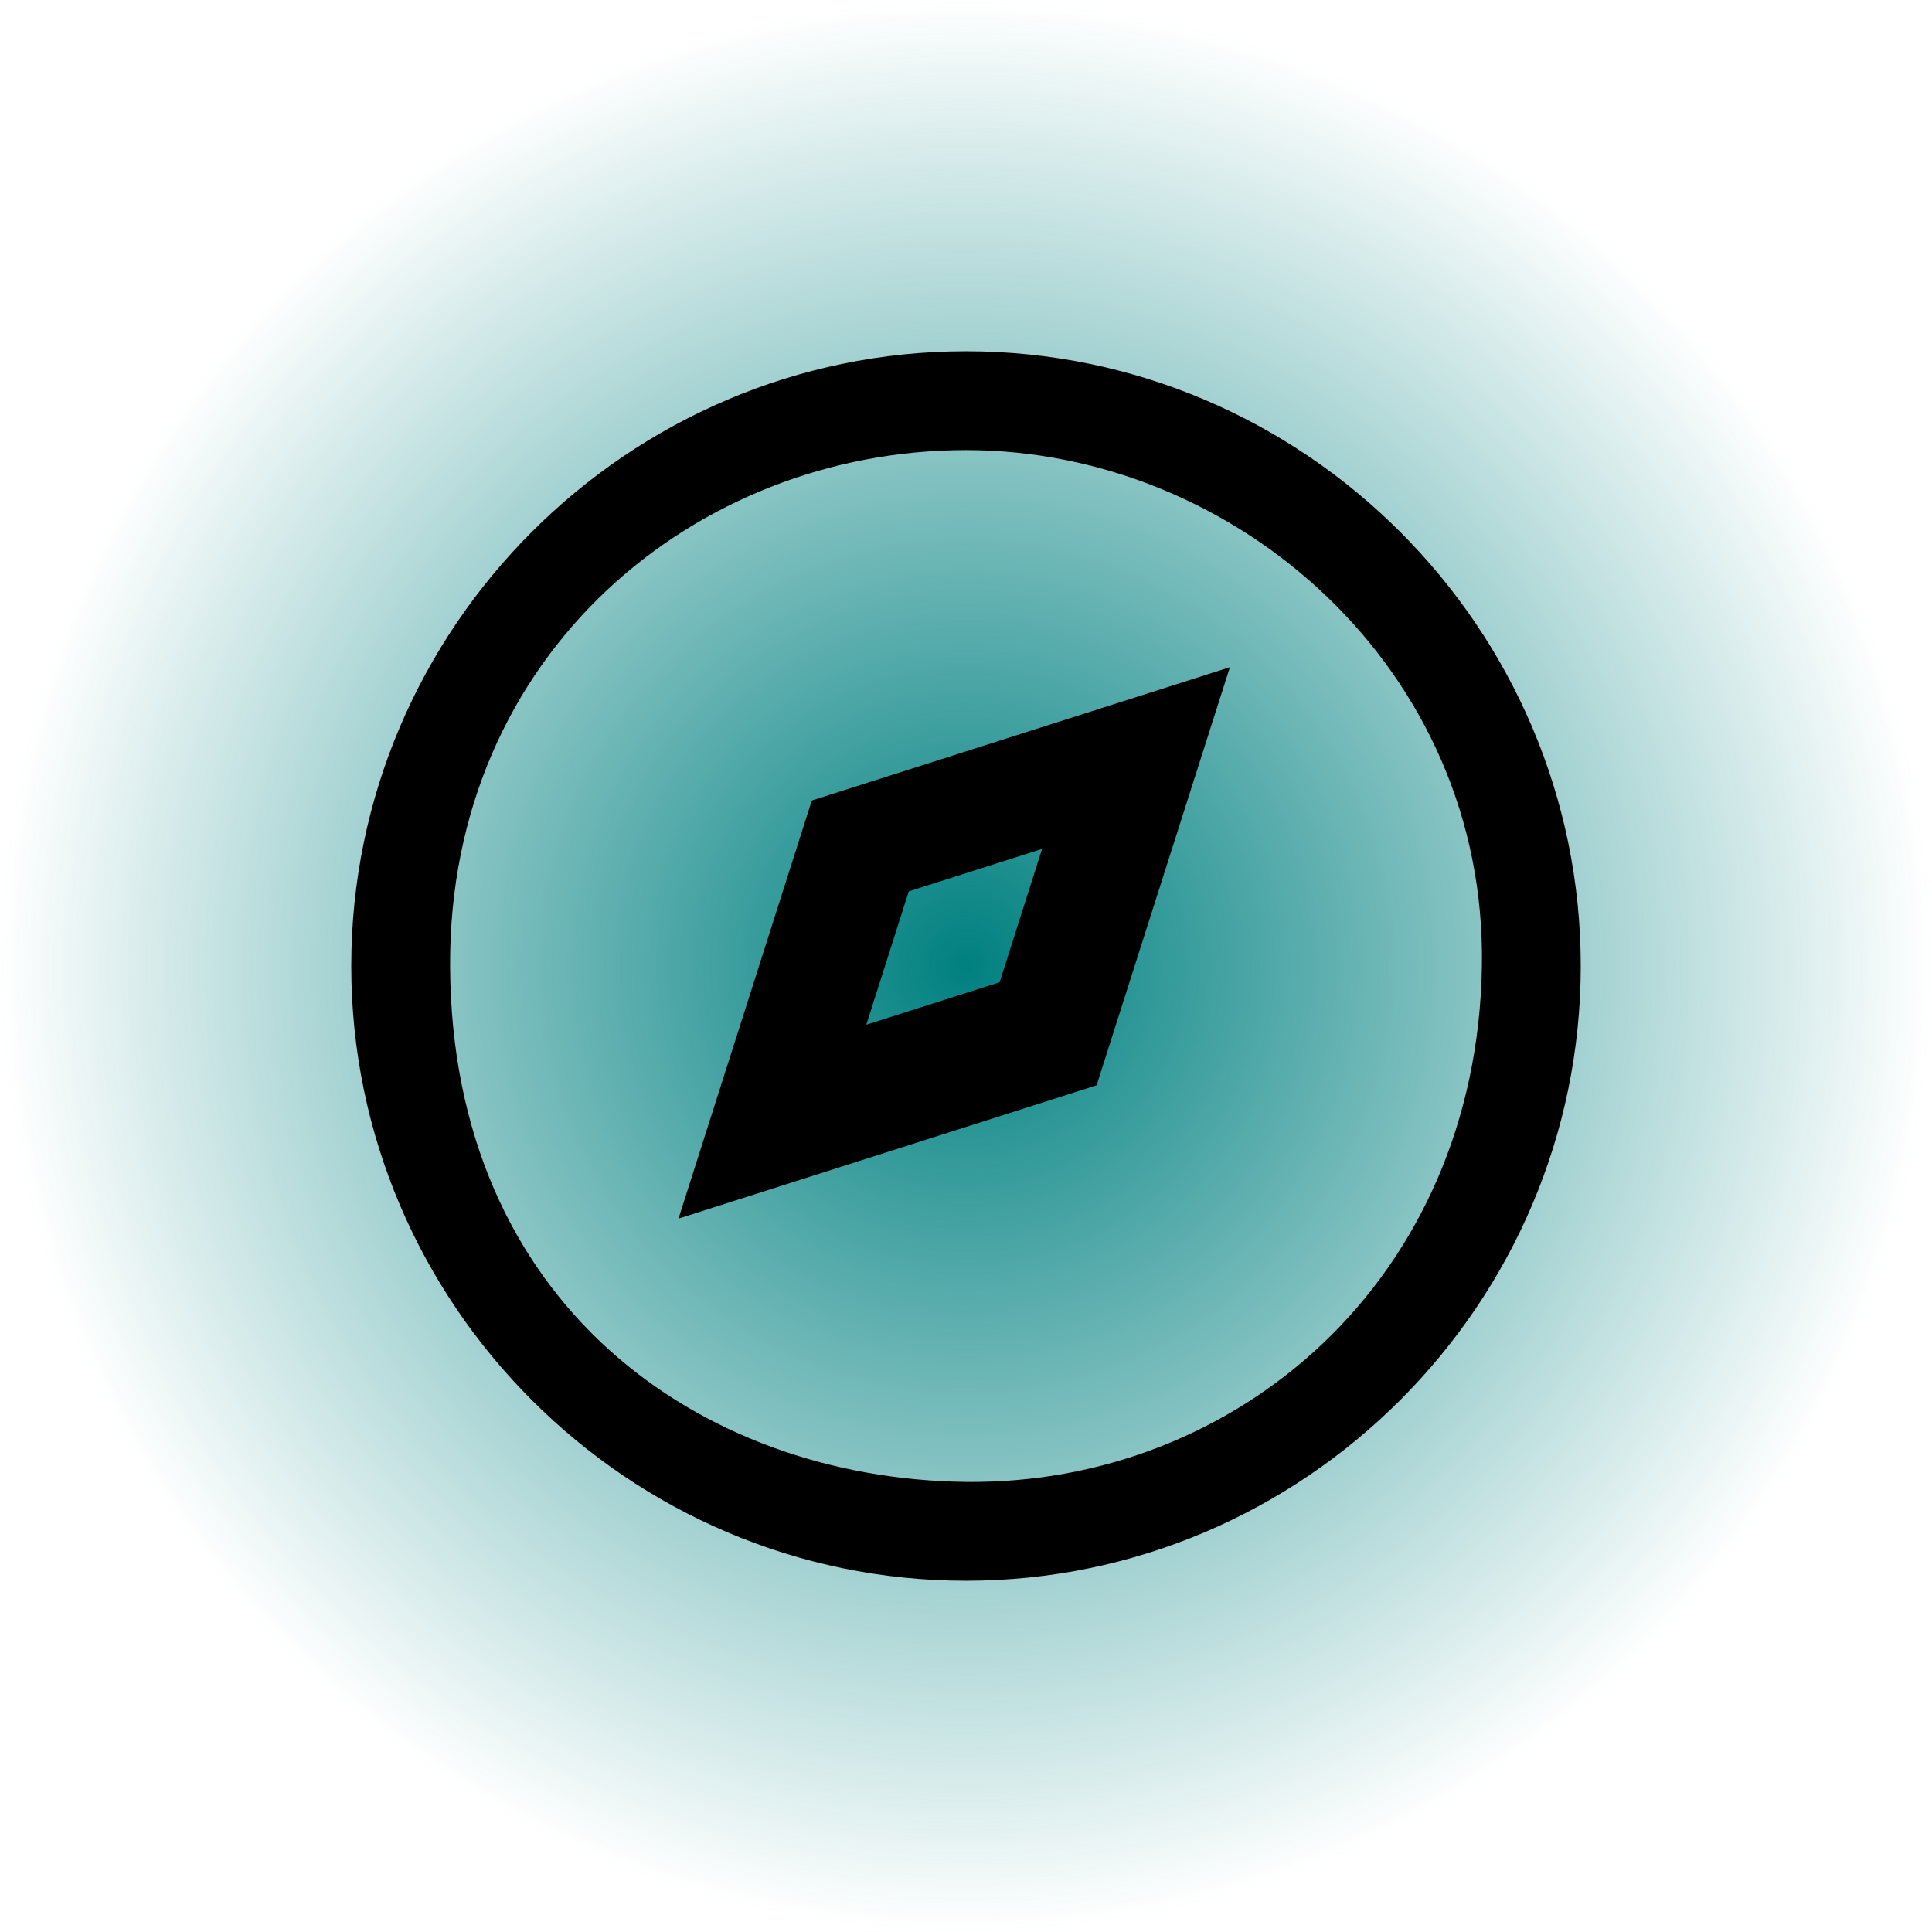
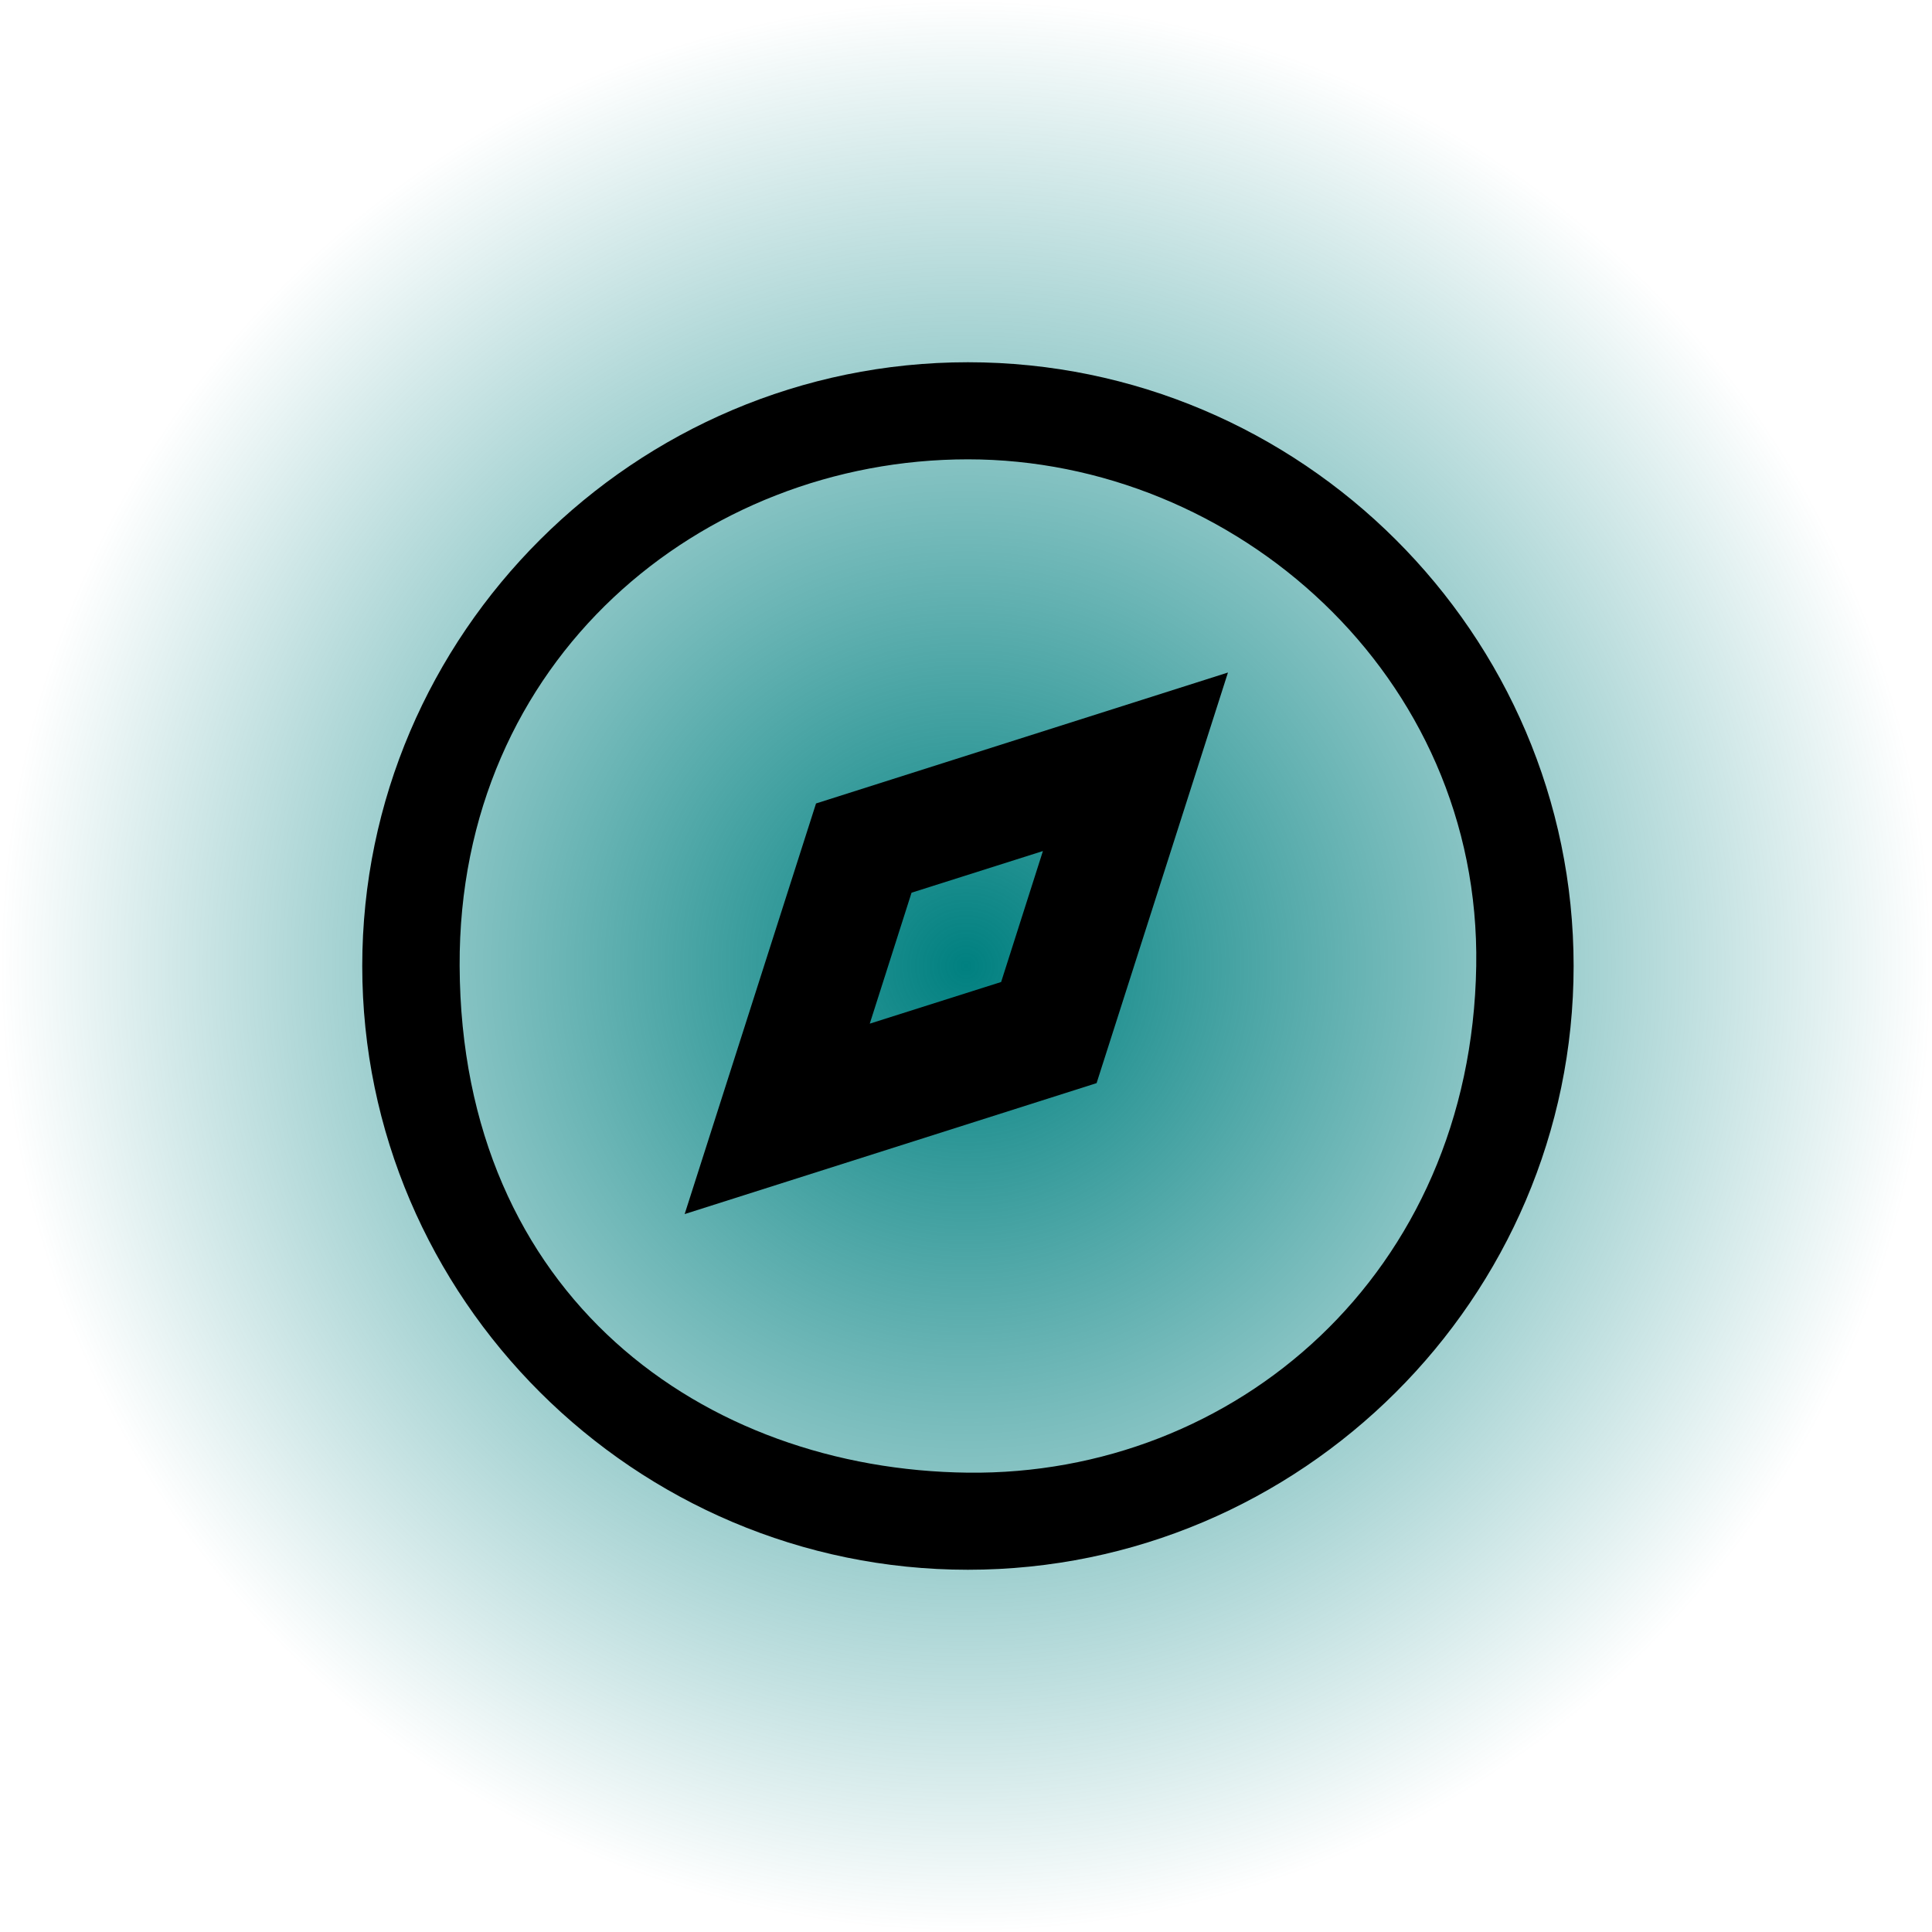
<svg xmlns="http://www.w3.org/2000/svg" xmlns:xlink="http://www.w3.org/1999/xlink" width="32" height="32" version="1.1" id="svg12">
+   <g id="22-22-compass" transform="translate(32.00001,10)">
+     <rect style="fill:url(#radialGradient869-3);fill-opacity:1;stroke:none;stroke-width:0.688" id="rect2994-2" width="22" height="22" x="0" y="0" />
+     <path d="M 7.796,13.825 12.487,12.334 13.983,7.658 9.292,9.149 Z m 2.583,-3.659 1.496,-0.474 -0.476,1.491 -1.496,0.474 z" id="path2-2-3-7-9" style="fill:#000000;fill-opacity:1;stroke-width:0.679" />
+     <path d="m 11.022,4.125 c -3.793,0 -6.897,3.094 -6.897,6.875 0,3.781 3.104,6.875 6.897,6.875 3.793,0 6.897,-3.094 6.897,-6.875 0,-3.781 -3.104,-6.875 -6.897,-6.875 z m 0,12.645 C 8.018,16.735 5.251,14.765 5.234,11 5.218,7.507 7.987,5.23 11.022,5.23 c 3.035,0 5.842,2.454 5.788,5.77 -0.057,3.511 -2.754,5.804 -5.788,5.77 z" id="path4-3-9-6-5-1" style="fill:#000000;fill-opacity:1;stroke-width:0.689" />
+   </g>
  <defs id="defs16">
-     <radialGradient xlink:href="#linearGradient960" id="radialGradient962" cx="16" cy="16" fx="16" fy="16" r="11" gradientUnits="userSpaceOnUse" gradientTransform="translate(27.00003,4.999988)" />
    <linearGradient id="linearGradient960">
      <stop style="stop-color:#008080;stop-opacity:1;" offset="0" id="stop956" />
      <stop style="stop-color:#008080;stop-opacity:0;" offset="1" id="stop958" />
    </linearGradient>
-     <radialGradient xlink:href="#linearGradient960" id="radialGradient962-7" cx="16" cy="16" fx="16" fy="16" r="11" gradientUnits="userSpaceOnUse" gradientTransform="matrix(1.454546,0,0,1.454546,-7.272707,-7.272741)" />
+     <radialGradient xlink:href="#linearGradient960" id="radialGradient869" cx="16" cy="8" fx="16" fy="8" r="16" gradientUnits="userSpaceOnUse" gradientTransform="translate(-9.099404e-7,7.999995)" />
+     <radialGradient xlink:href="#linearGradient960" id="radialGradient869-3" cx="16" cy="8" fx="16" fy="8" r="16" gradientUnits="userSpaceOnUse" gradientTransform="matrix(0.6875,0,0,0.6875,-1.5616093e-6,5.499997)" />
  </defs>
-   <g id="22-22-compass">
-     <path style="fill:url(#radialGradient962);fill-opacity:1;stroke-width:1;enable-background:new" d="m 43,10 c -6.069,0 -11,4.931 -11,11 0,6.069 4.931,11 11,11 6.069,0 11,-4.931 11,-11 0,-6.069 -4.931,-11 -11,-11 z" id="path24" />
-     <path d="m 39.726,23.876 4.761,-1.518 1.518,-4.761 -4.761,1.518 z m 2.622,-3.726 1.518,-0.483 -0.483,1.518 -1.518,0.483 z" id="path2" style="fill:#000000;stroke-width:0.69;fill-opacity:1" />
-     <path d="m 43,14 c -3.85,0 -7,3.15 -7,7 0,3.85 3.15,7 7,7 3.85,0 7,-3.15 7,-7 0,-3.85 -3.15,-7 -7,-7 z m 0,13 C 39.92,27 37,24.08 37,21 37,17.92 39.92,15 43,15 46.08,15 49,17.92 49,21 49,24.08 46.08,27 43,27 Z" id="path4-3" style="fill:#000000;fill-opacity:1;stroke-width:0.7" />
-   </g>
  <g id="compass">
-     <path style="fill:url(#radialGradient962-7);fill-opacity:1;stroke-width:1.455;enable-background:new" d="M 16,0 C 7.172,0 0,7.172 0,16 0,24.828 7.172,32 16,32 24.828,32 32,24.828 32,16 32,7.172 24.828,0 16,0 Z" id="path24-5" />
-     <path d="m 11.238,20.184 6.925,-2.208 2.208,-6.925 -6.925,2.208 z m 3.814,-5.42 2.208,-0.703 -0.703,2.208 -2.208,0.703 z" id="path2-2" style="fill:#000000;stroke-width:1.004;fill-opacity:1" />
-     <path d="m 16,5.818 c -5.6,0 -10.182,4.582 -10.182,10.182 0,5.6 4.582,10.182 10.182,10.182 5.6,0 10.182,-4.582 10.182,-10.182 0,-5.6 -4.582,-10.182 -10.182,-10.182 z m 0,18.727 C 11.566,24.494 7.48,21.576 7.455,16 7.432,10.828 11.52,7.455 16,7.455 c 4.48,0 8.624,3.635 8.545,8.545 -0.084,5.2 -4.065,8.596 -8.545,8.545 z" id="path4-3-9" style="fill:#000000;fill-opacity:1;stroke-width:1.018" />
+     <rect style="fill:url(#radialGradient869);fill-opacity:1;stroke:none" id="rect2994" width="32" height="32" x="0" y="0" />
+     <path d="m 11.34,20.109 6.823,-2.169 2.176,-6.801 -6.823,2.169 z m 3.758,-5.323 2.176,-0.69 -0.692,2.169 -2.176,0.69 z" id="path2-2-3-7" style="fill:#000000;fill-opacity:1;stroke-width:0.987" />
+     <path d="M 16.032,6 C 10.514,6 6,10.5 6,16 c 0,5.5 4.514,10 10.032,10 5.518,0 10.032,-4.5 10.032,-10 0,-5.5 -4.514,-10 -10.032,-10 z m 0,18.392 C 11.663,24.343 7.637,21.477 7.613,16 7.59,10.92 11.618,7.608 16.032,7.608 c 4.414,0 8.497,3.57 8.419,8.392 -0.083,5.107 -4.005,8.443 -8.419,8.392 z" id="path4-3-9-6-5" style="fill:#000000;fill-opacity:1;stroke-width:1.002" />
  </g>
</svg>
